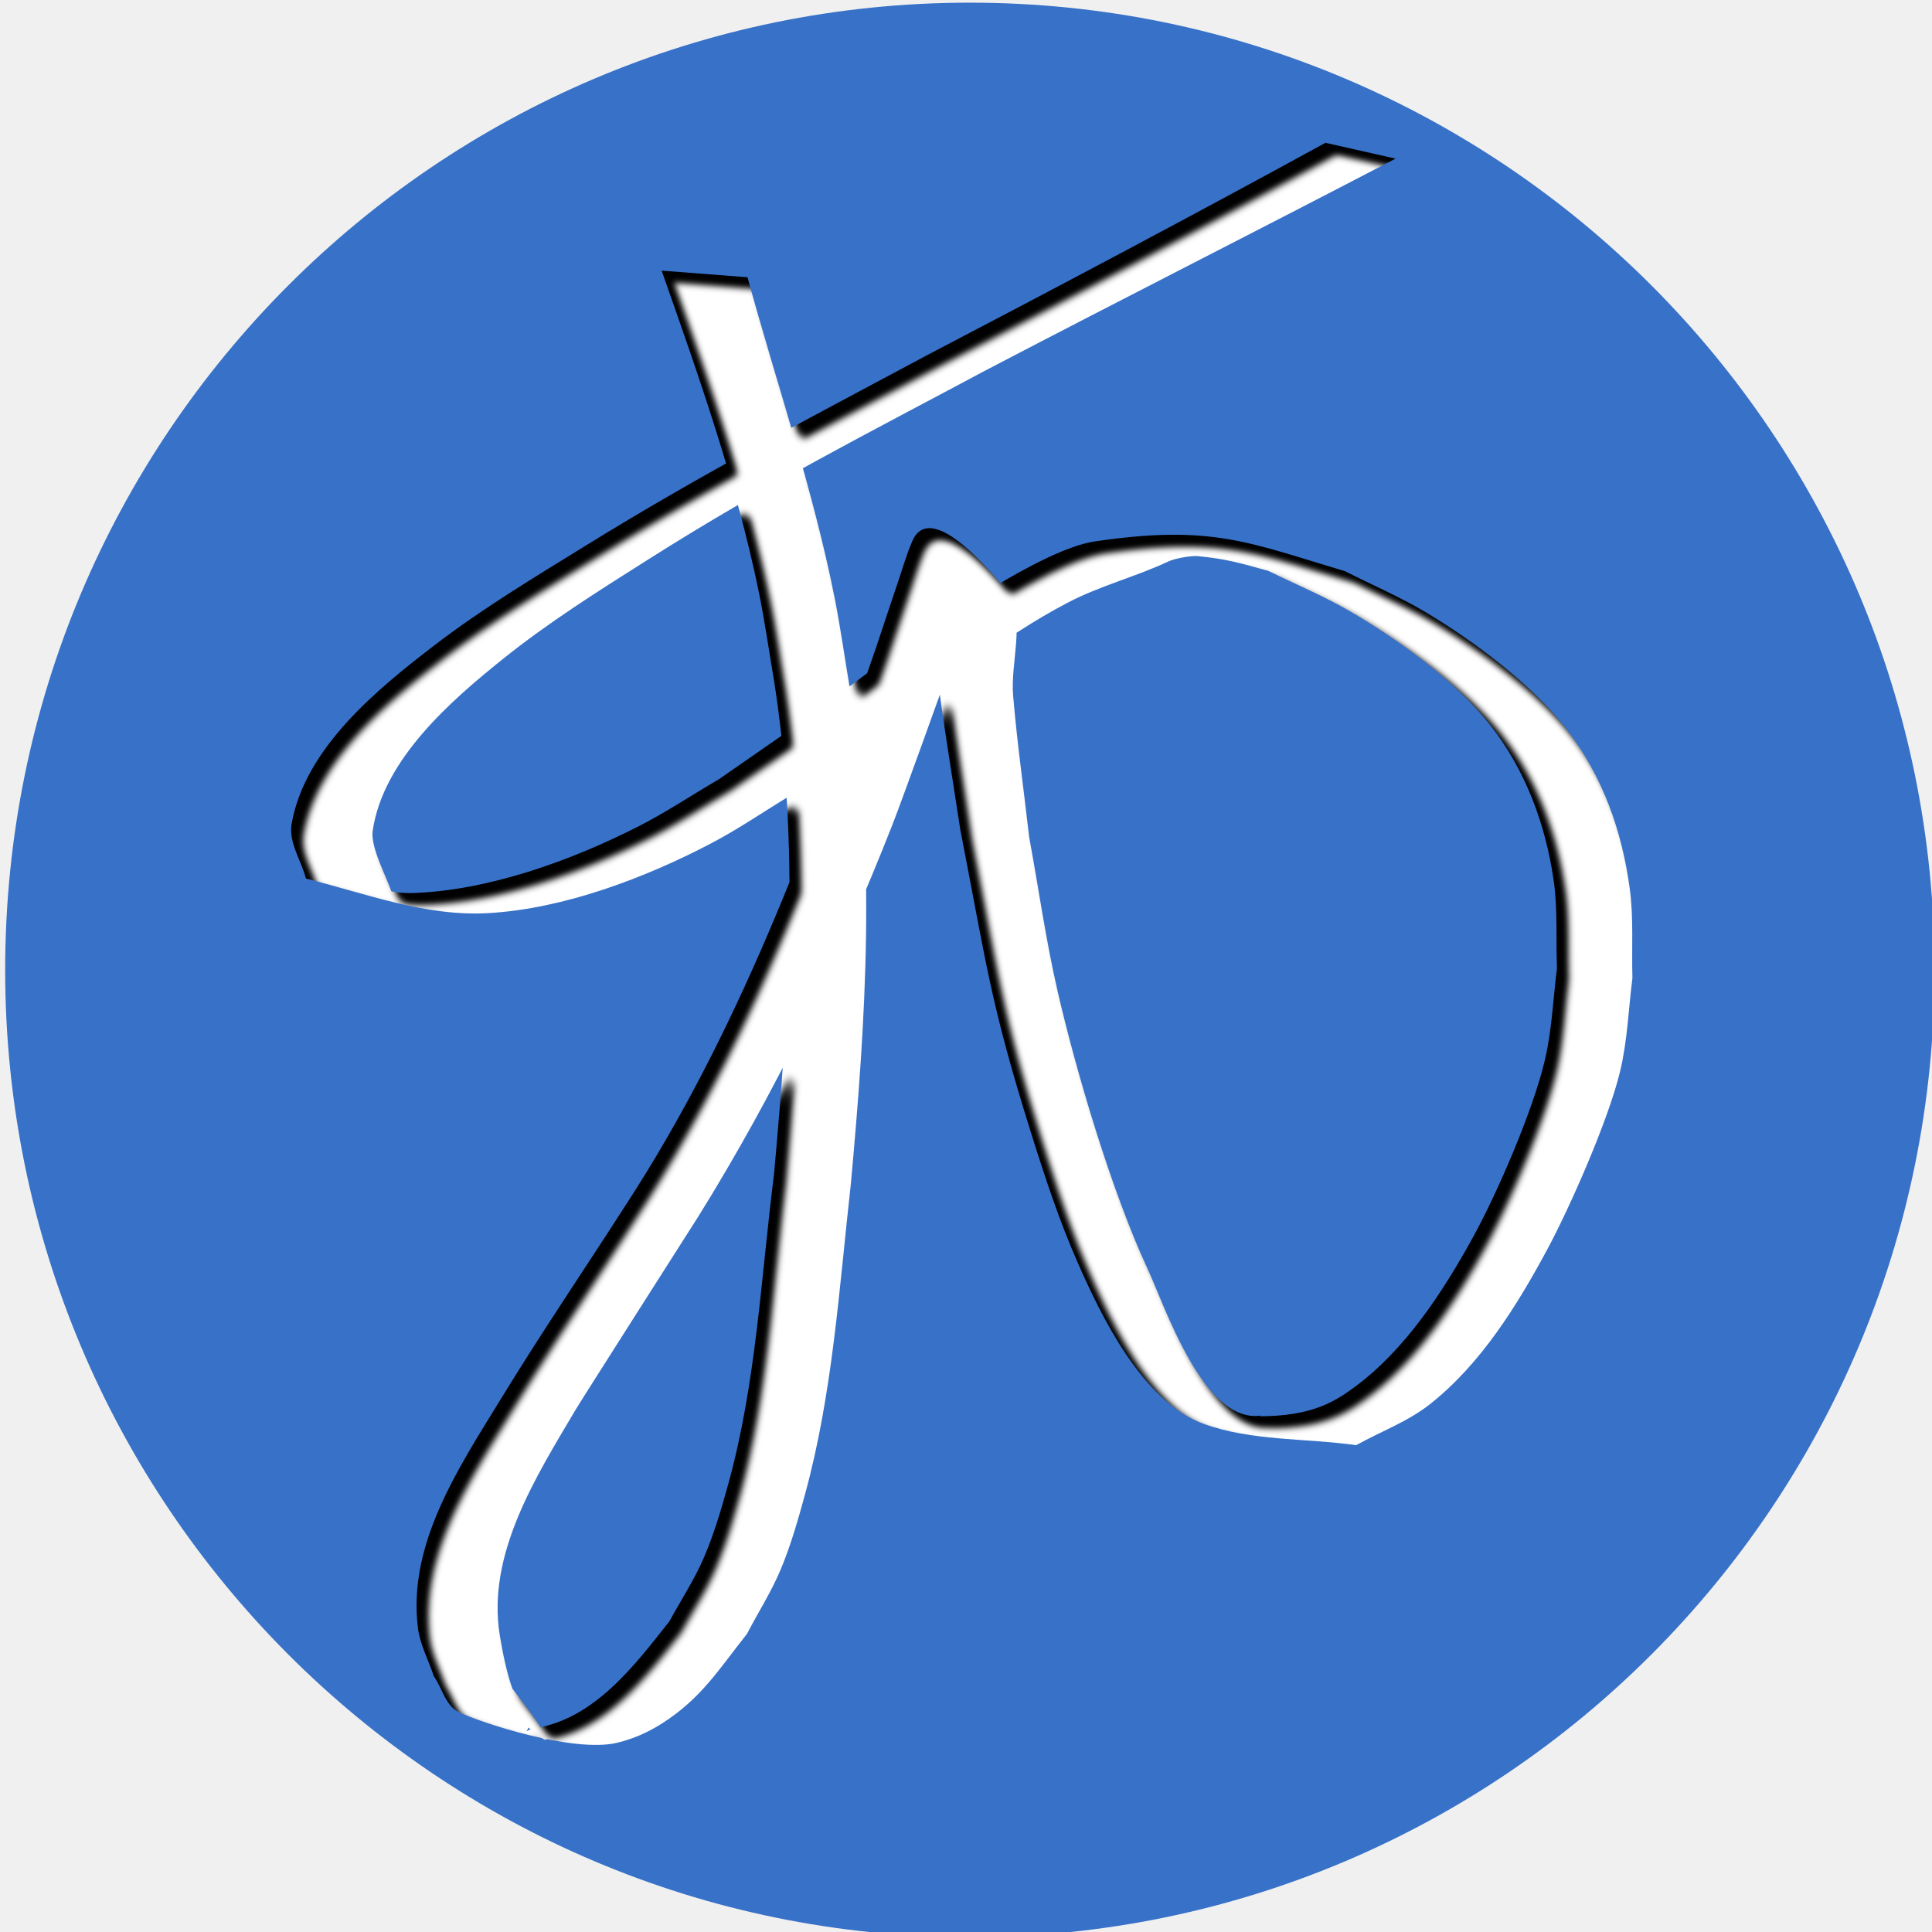
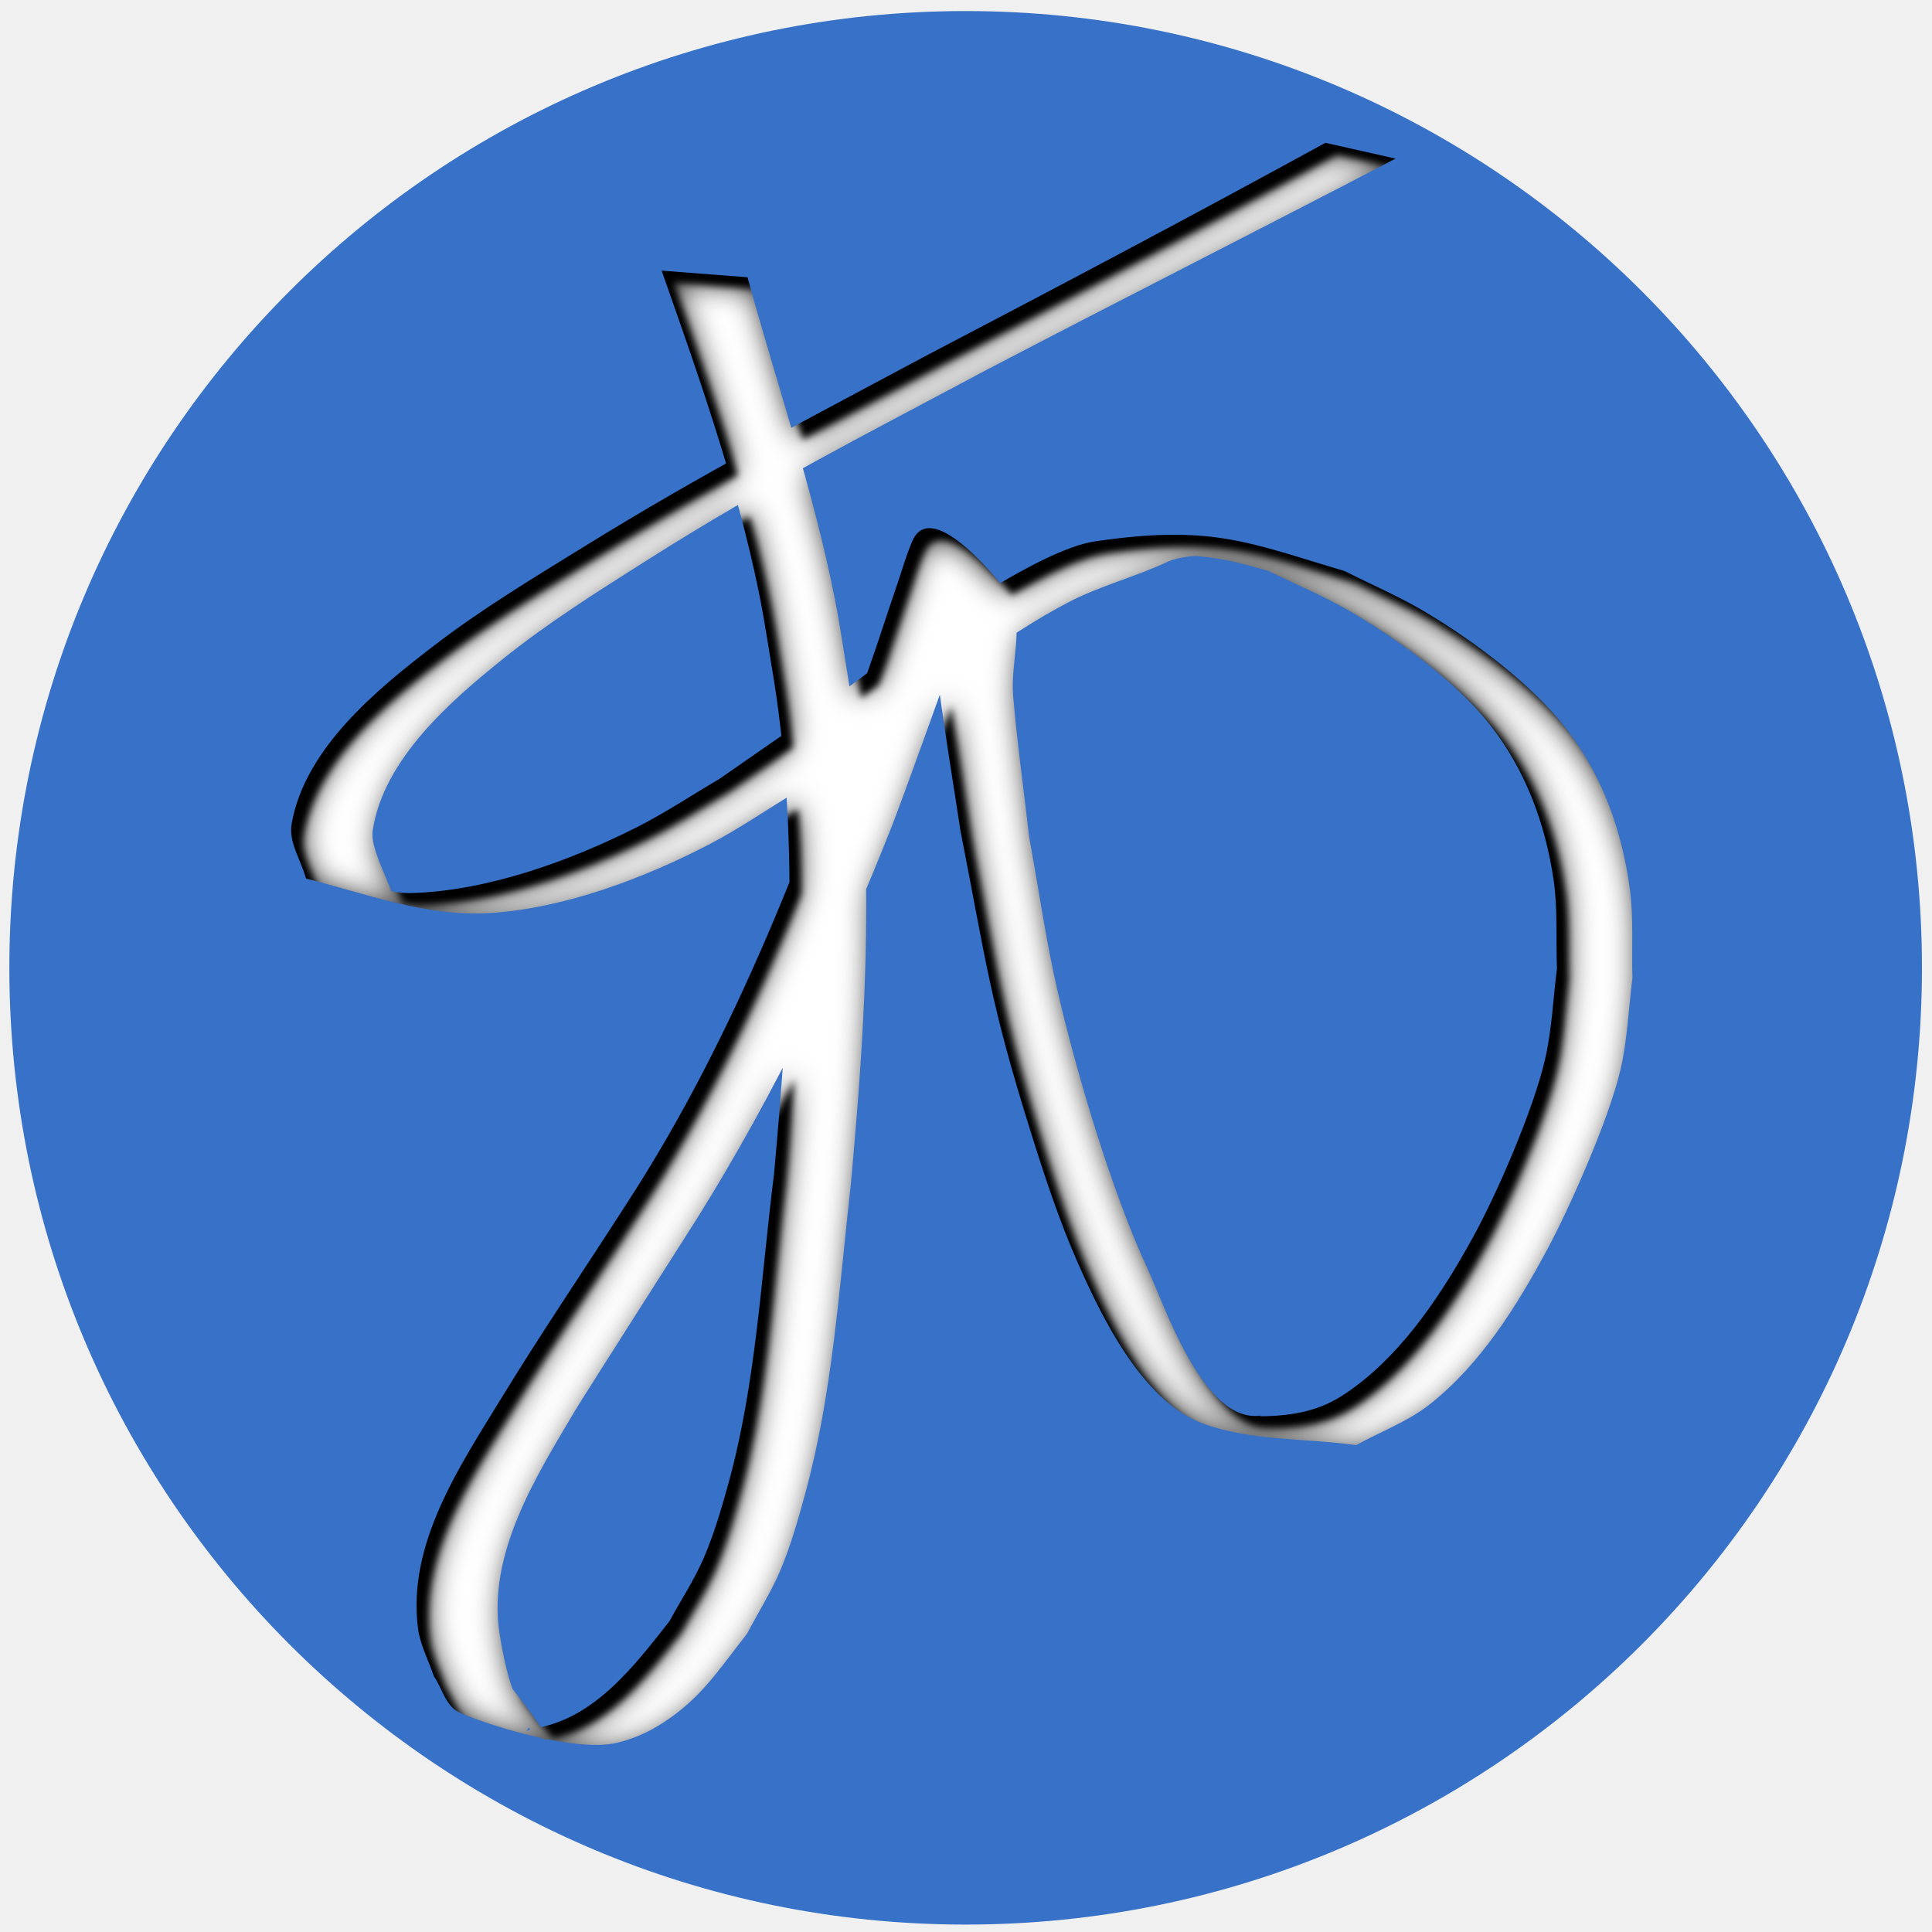
<svg xmlns="http://www.w3.org/2000/svg" width="50" height="50" viewBox="0 0 50 50" id="svg3395" version="1.1">
  <defs id="defs3397">
    <filter style="color-interpolation-filters:sRGB;" id="filter4482">
      <feFlood flood-opacity="1" flood-color="rgb(0,0,0)" result="flood" id="feFlood4484" />
      <feComposite in="flood" in2="SourceGraphic" operator="out" result="composite1" id="feComposite4486" />
      <feGaussianBlur in="composite1" stdDeviation="0.1" result="blur" id="feGaussianBlur4488" />
      <feOffset dx="0.3" dy="0.3" result="offset" id="feOffset4490" />
      <feComposite in="offset" in2="SourceGraphic" operator="atop" result="fbSourceGraphic" id="feComposite4492" />
-       <feColorMatrix result="fbSourceGraphicAlpha" in="fbSourceGraphic" values="0 0 0 -1 0 0 0 0 -1 0 0 0 0 -1 0 0 0 0 1 0" id="feColorMatrix3354" />
-       <feFlood id="feFlood3356" flood-opacity="1" flood-color="rgb(0,0,0)" result="flood" in="fbSourceGraphic" />
-       <feComposite id="feComposite3358" in2="fbSourceGraphic" in="flood" operator="out" result="composite1" />
-       <feGaussianBlur id="feGaussianBlur3360" in="composite1" stdDeviation="0.1" result="blur" />
-       <feOffset id="feOffset3362" dx="0.2" dy="0.2" result="offset" />
-       <feComposite id="feComposite3364" in2="fbSourceGraphic" in="offset" operator="atop" result="composite2" />
+       <feColorMatrix result="fbSourceGraphicAlpha" in="fbSourceGraphic" values="0 0 0 -1 0 0 0 0 -1 0 0 0 0 -1 0 0 0 0 1 0" id="feColorMatrix3870" />
+       <feFlood id="feFlood3872" flood-opacity="1" flood-color="rgb(0,0,0)" result="flood" in="fbSourceGraphic" />
+       <feComposite id="feComposite3874" in2="fbSourceGraphic" in="flood" operator="out" result="composite1" />
+       <feGaussianBlur id="feGaussianBlur3876" in="composite1" stdDeviation="0.4" result="blur" />
+       <feOffset id="feOffset3878" dx="0.2" dy="0.2" result="offset" />
+       <feComposite id="feComposite3880" in2="fbSourceGraphic" in="offset" operator="atop" result="composite2" />
    </filter>
  </defs>
  <g id="layer2">
-     <ellipse transform="translate(0,-1002.362)" style="fill:#3771c8" id="path3418" cx="25.1" cy="1027.464" rx="24.966" ry="25.033" />
+     <ellipse style="fill:#3771c8" id="path3418" cx="24.991" cy="25.047" rx="24.749" ry="24.761" />
  </g>
  <g id="layer1" transform="translate(0,-1002.362)">
    <path id="path3356-0" d="m 19.345,1009.536 c 0.758,2.772 1.701,5.496 2.259,8.32 0.152,0.77 0.26,1.549 0.39,2.324 0.692,4.249 0.416,8.551 0.027,12.812 -0.303,2.695 -0.469,5.423 -1.189,8.05 -0.178,0.649 -0.362,1.3 -0.621,1.922 -0.243,0.585 -0.587,1.122 -0.88,1.683 -0.739,0.933 -1.183,1.669 -2.197,2.317 -0.36,0.23 -0.761,0.408 -1.177,0.504 -1.141,0.263 -3.534,-0.532 -4.084,-0.796 -0.34,-0.163 -0.43,-0.621 -0.645,-0.931 -0.137,-0.414 -0.356,-0.81 -0.411,-1.242 -0.28,-2.188 1.084,-4.196 2.159,-5.954 1.038,-1.697 2.157,-3.343 3.232,-5.018 2.89,-4.438 4.727,-9.402 6.454,-14.374 0.189,-0.565 0.374,-1.13 0.566,-1.693 0.126,-0.369 0.23,-0.747 0.387,-1.103 0.526,-1.194 2.422,1.263 2.492,1.388 0.426,0.764 0.04,1.749 0.113,2.621 0.103,1.221 0.276,2.435 0.414,3.653 0.245,1.328 0.431,2.667 0.734,3.983 0.479,2.086 1.407,5.215 2.332,7.196 0.424,0.91 1.441,4.011 2.926,3.8 0,0 -0.9,0.697 -0.395,0.01 1.612,0.067 2.256,-0.329 2.825,-0.748 1.314,-0.968 2.293,-2.475 3.061,-3.871 0.633,-1.15 1.56,-3.29 1.866,-4.599 0.181,-0.774 0.211,-1.576 0.311,-2.365 -0.029,-0.764 0.024,-1.535 -0.087,-2.291 -0.215,-1.464 -0.728,-2.847 -1.651,-4.019 -0.898,-1.141 -2.397,-2.221 -3.635,-2.942 -0.674,-0.392 -1.397,-0.691 -2.095,-1.036 -0.721,-0.2 -1.091,-0.312 -1.836,-0.383 -0.184,-0.013 -0.584,0.06 -0.751,0.138 -0.847,0.398 -1.77,0.629 -2.599,1.063 -1.768,0.924 -3.334,2.234 -4.936,3.4 -0.731,0.532 -1.474,1.047 -2.211,1.57 -0.697,0.421 -1.369,0.886 -2.091,1.264 -1.71,0.896 -3.802,1.689 -5.753,1.804 -1.639,0.096 -3.162,-0.502 -4.73,-0.894 -0.124,-0.472 -0.456,-0.936 -0.371,-1.418 0.347,-1.978 2.254,-3.51 3.668,-4.598 1.25,-0.962 2.608,-1.776 3.95,-2.605 3.091,-1.908 5.585,-3.185 8.78,-4.899 3.467,-1.813 6.925,-3.641 10.356,-5.521 l 1.815,0.409 0,0 c -3.522,1.837 -7.067,3.63 -10.588,5.469 -3.186,1.702 -5.676,2.958 -8.734,4.893 -1.298,0.821 -2.605,1.642 -3.802,2.605 -1.289,1.037 -3.077,2.57 -3.348,4.428 -0.064,0.427 0.369,1.203 0.499,1.615 -0.294,0.08 -1.252,-0.567 -0.99,-0.411 0.435,0.259 1.007,0.423 1.514,0.408 1.96,-0.06 4.092,-0.833 5.82,-1.707 0.732,-0.37 1.415,-0.828 2.123,-1.242 3.049,-2.122 1.51,-1.017 4.613,-3.323 1.025,-0.717 3.74,-2.627 5.114,-2.829 3.032,-0.446 3.99,0.036 6.465,0.769 0.697,0.354 1.421,0.662 2.092,1.063 1.249,0.746 2.755,1.863 3.652,3.033 0.928,1.21 1.426,2.616 1.63,4.113 0.105,0.767 0.047,1.548 0.07,2.322 -0.102,0.802 -0.129,1.618 -0.316,2.404 -0.299,1.258 -1.302,3.534 -1.898,4.639 -0.778,1.444 -1.71,2.945 -3.023,3.984 -0.572,0.453 -1.276,0.709 -1.913,1.063 -1.318,-0.185 -2.701,-0.102 -3.953,-0.554 -1.6,-0.577 -2.666,-2.843 -3.245,-4.153 -0.482,-1.091 -0.856,-2.229 -1.213,-3.367 -1.063,-3.389 -1.15,-4.355 -1.833,-7.851 -0.185,-1.226 -0.39,-2.449 -0.554,-3.678 -0.117,-0.876 -0.67,-1.839 -0.288,-2.635 0.437,-0.454 1.39,-0.467 1.39,-0.467 -0.251,0.394 -0.695,2.22 -0.757,2.39 -0.274,0.763 -1.274,3.557 -1.548,4.256 -1.38,3.516 -3.029,6.934 -5.025,10.143 -0.147,0.231 -3.019,4.735 -3.184,5.015 -1.005,1.7 -2.291,3.712 -1.955,5.806 0.067,0.415 0.184,1.005 0.331,1.399 1.704,2.184 0.414,1.004 0.414,1.004 -0.15,0.333 -0.191,0.074 0.17,0.017 1.54,-0.244 2.584,-1.634 3.479,-2.769 0.297,-0.549 0.645,-1.073 0.891,-1.646 0.263,-0.614 0.452,-1.258 0.63,-1.902 0.724,-2.617 0.846,-5.343 1.185,-8.024 0.382,-4.244 0.668,-8.522 0.002,-12.757 -0.132,-0.771 -0.24,-1.546 -0.397,-2.312 -0.583,-2.839 -1.553,-5.585 -2.514,-8.312 l 2.228,0.172 z" style="fill:#ffffff;filter:url(#filter4482)" />
  </g>
</svg>
